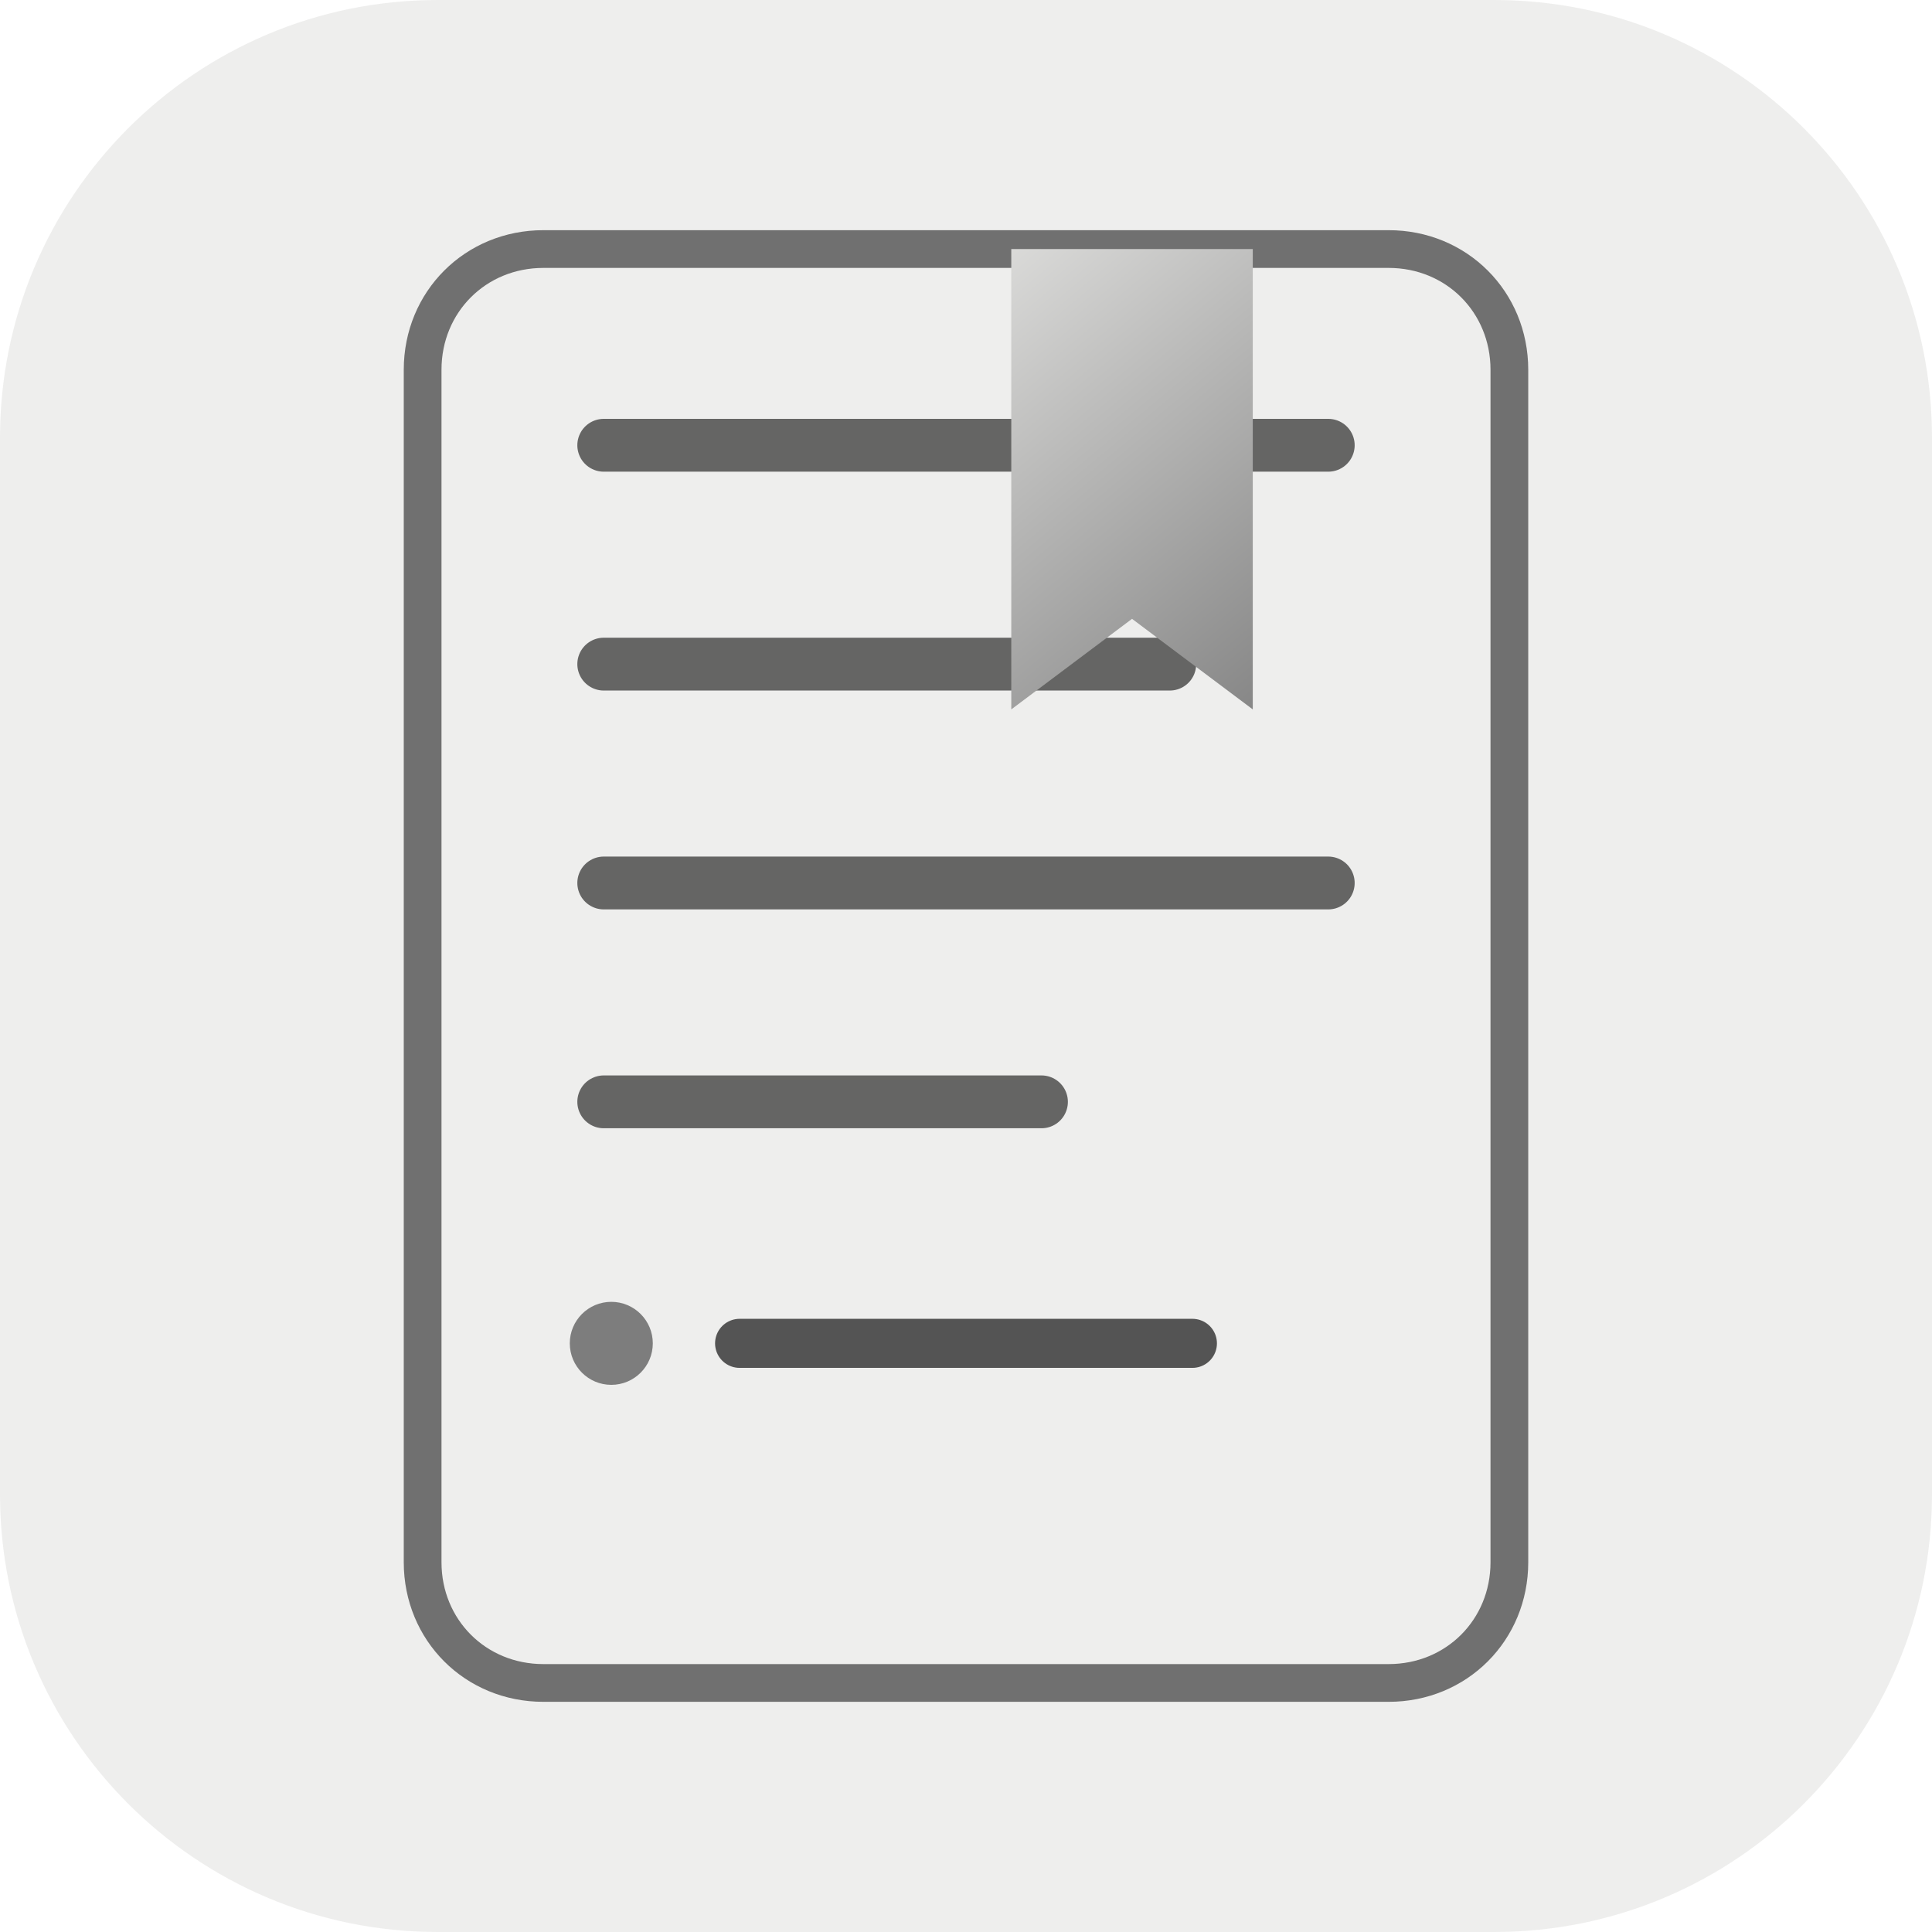
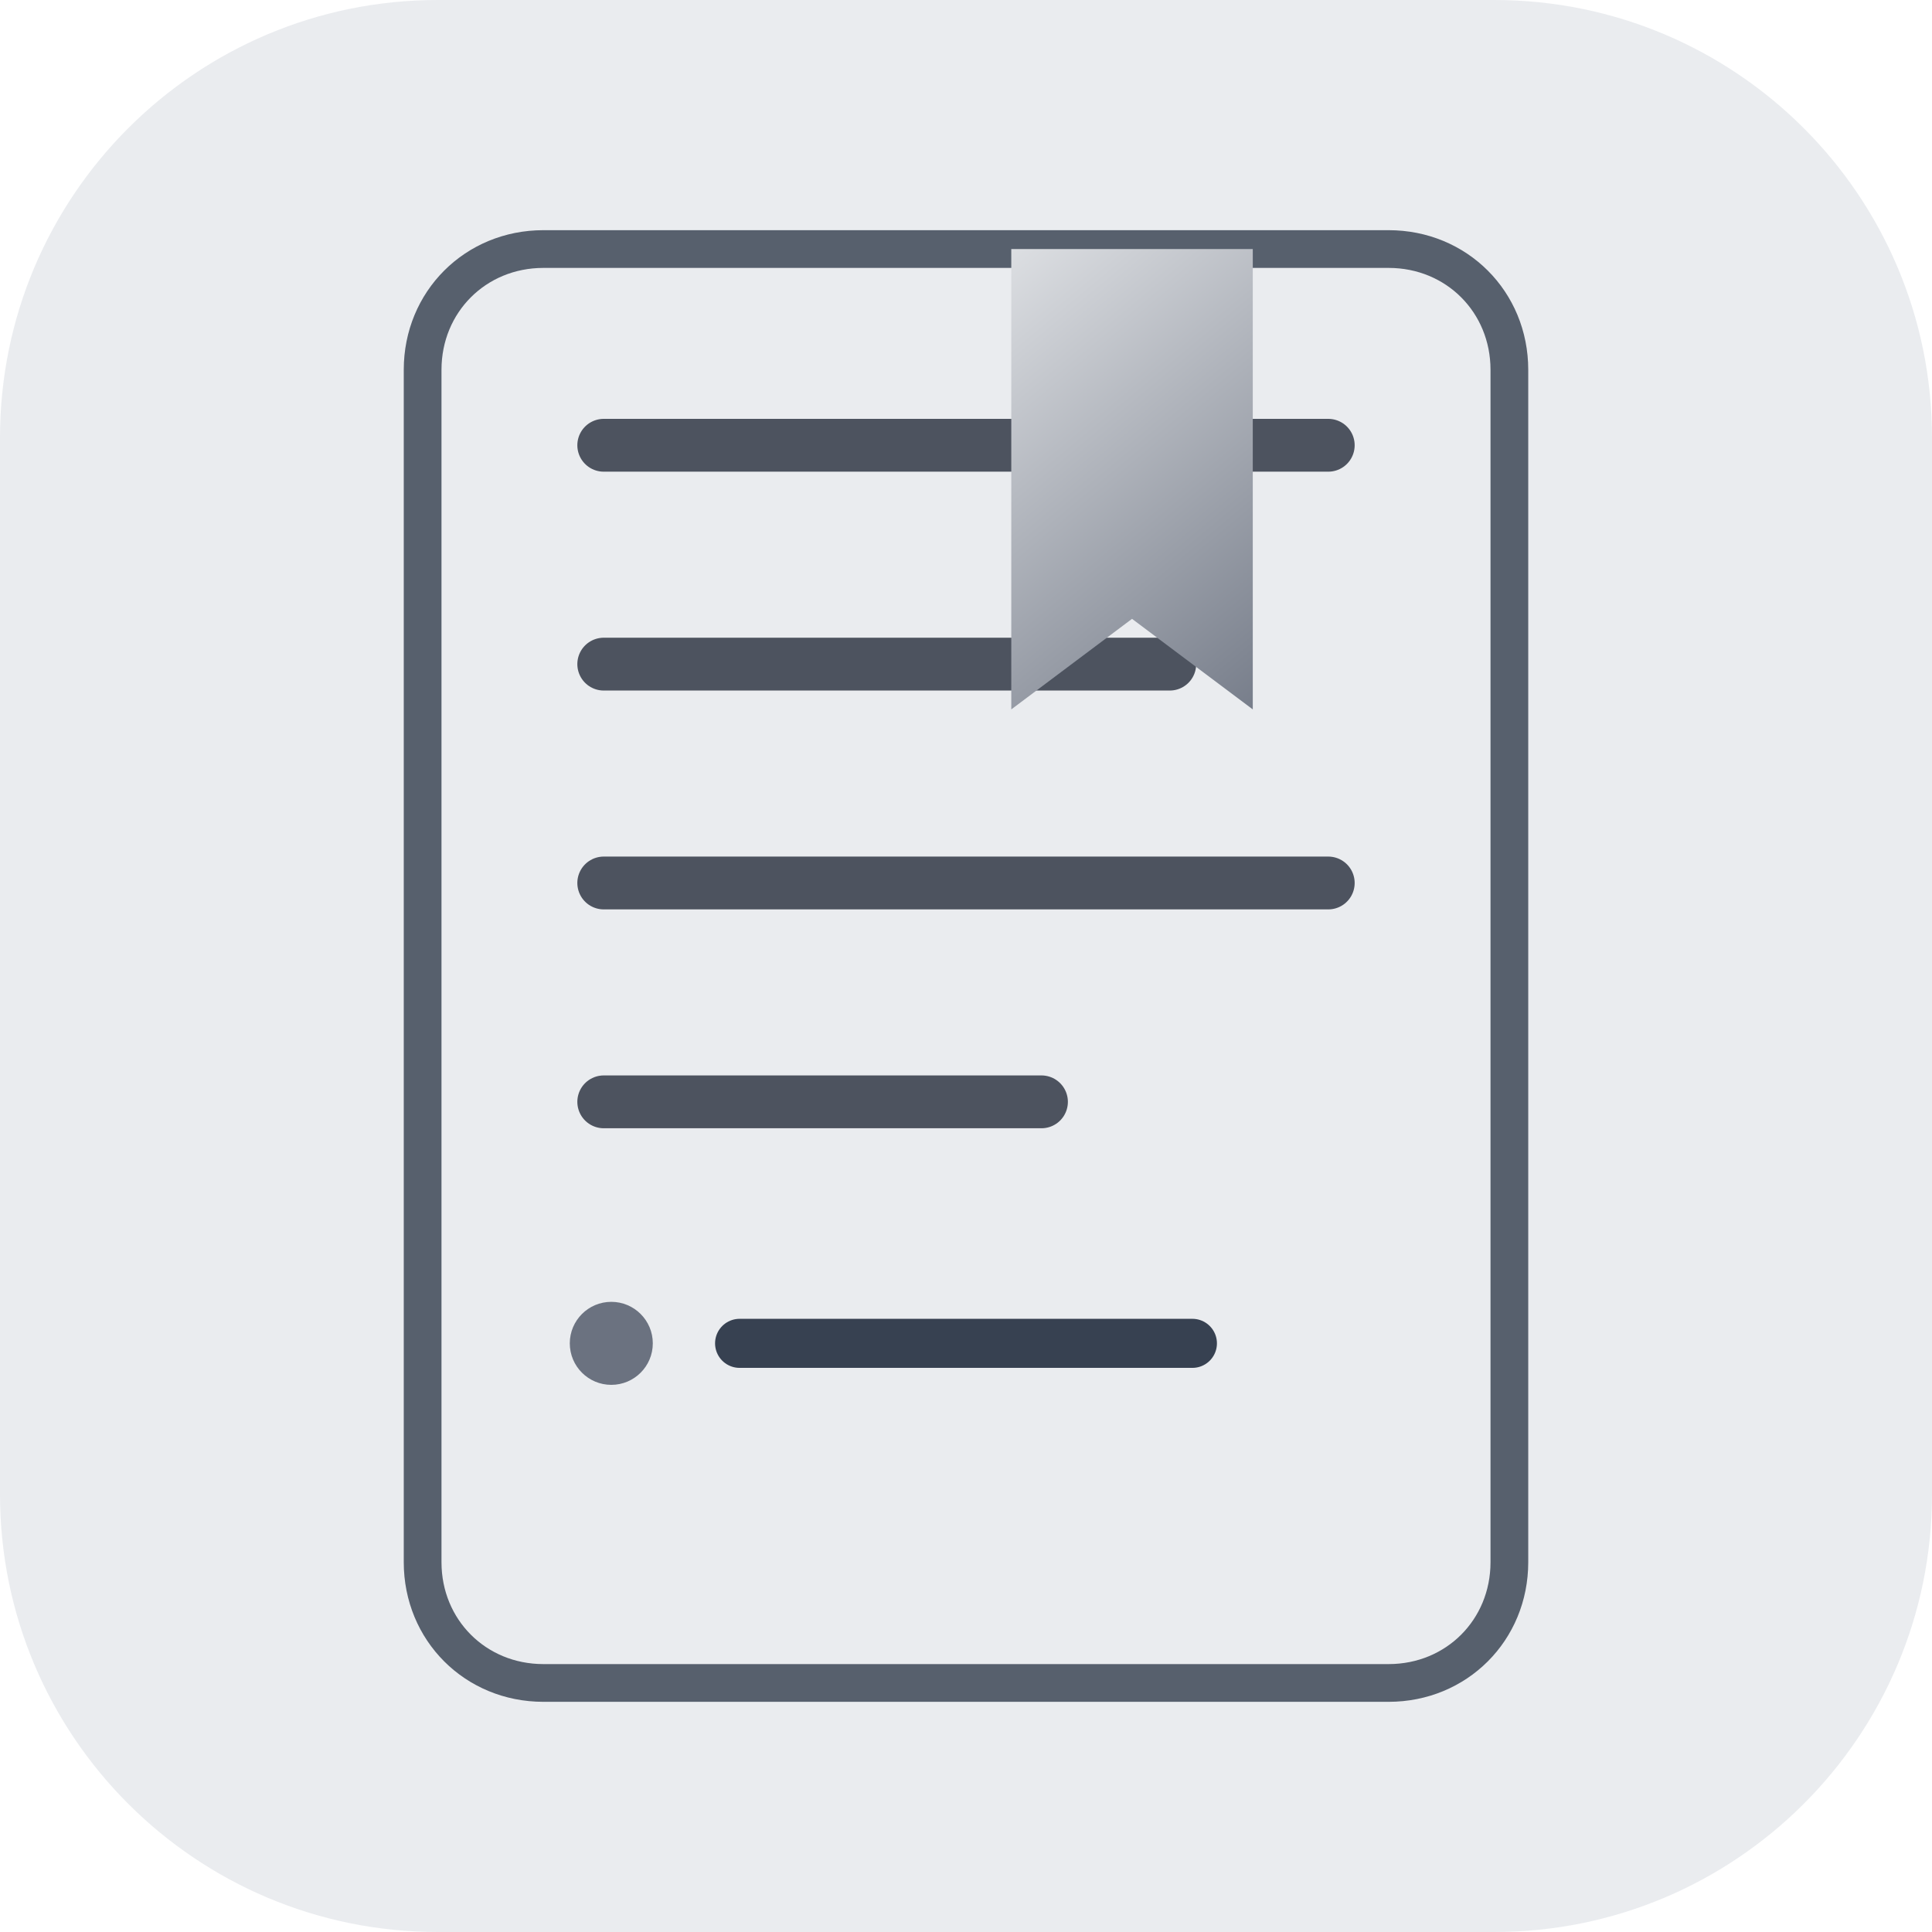
<svg xmlns="http://www.w3.org/2000/svg" viewBox="0 0 512 512">
  <defs>
    <linearGradient id="panel" x1="86" y1="70" x2="426" y2="456" gradientUnits="userSpaceOnUse">
      <stop stop-color="#ffffff" stop-opacity=".9" />
-       <stop offset=".52" stop-color="#fbfbfa" stop-opacity=".68" />
-       <stop offset="1" stop-color="#acbcbf" stop-opacity=".52" />
+       <stop offset=".52" stop-color="#f8fafc" stop-opacity=".72" />
+       <stop offset="1" stop-color="#d1d5db" stop-opacity=".58" />
    </linearGradient>
    <linearGradient id="beam" x1="146" y1="118" x2="366" y2="382" gradientUnits="userSpaceOnUse">
-       <stop stop-color="#f1f1ef" />
-       <stop offset=".55" stop-color="#7d7d7d" />
-       <stop offset="1" stop-color="#252525" />
+       <stop stop-color="#f9fafb" />
+       <stop offset=".55" stop-color="#6b7280" />
+       <stop offset="1" stop-color="#111827" />
    </linearGradient>
    <filter id="softShadow" x="54" y="46" width="404" height="432" color-interpolation-filters="sRGB">
-       <feDropShadow dx="0" dy="22" stdDeviation="18" flood-color="#252525" flood-opacity=".16" />
+       <feDropShadow dx="0" dy="22" stdDeviation="18" flood-color="#111827" flood-opacity=".16" />
    </filter>
  </defs>
-   <rect width="512" height="512" rx="116" fill="#fbfbfa" />
-   <rect width="512" height="512" rx="116" fill="#252525" opacity=".06" />
+   <rect width="512" height="512" rx="116" fill="#f8fafc" />
+   <rect width="512" height="512" rx="116" fill="#111827" opacity=".06" />
  <path d="M112 98c0-18 14-32 32-32h224c18 0 32 14 32 32v316c0 18-14 32-32 32H144c-18 0-32-14-32-32V98Z" fill="url(#panel)" filter="url(#softShadow)" />
-   <path d="M144 66h224c18 0 32 14 32 32v316c0 18-14 32-32 32H144c-18 0-32-14-32-32V98c0-18 14-32 32-32Z" fill="none" stroke="#545454" stroke-width="10" opacity=".82" />
-   <path d="M160 118h192M160 176h150M160 234h192M160 292h116" stroke="#252525" stroke-width="14" stroke-linecap="round" opacity=".68" />
+   <path d="M144 66h224c18 0 32 14 32 32v316c0 18-14 32-32 32H144c-18 0-32-14-32-32V98c0-18 14-32 32-32Z" fill="none" stroke="#374151" stroke-width="10" opacity=".82" />
+   <path d="M160 118h192M160 176h150M160 234h192M160 292h116" stroke="#111827" stroke-width="14" stroke-linecap="round" opacity=".72" />
  <path d="M332 66v122l-32-24-32 24V66h64Z" fill="url(#beam)" />
-   <circle cx="162" cy="356" r="11" fill="#7d7d7d" />
-   <path d="M196 356h120" stroke="#545454" stroke-width="13" stroke-linecap="round" />
+   <circle cx="162" cy="356" r="11" fill="#6b7280" />
+   <path d="M196 356h120" stroke="#374151" stroke-width="13" stroke-linecap="round" />
</svg>
